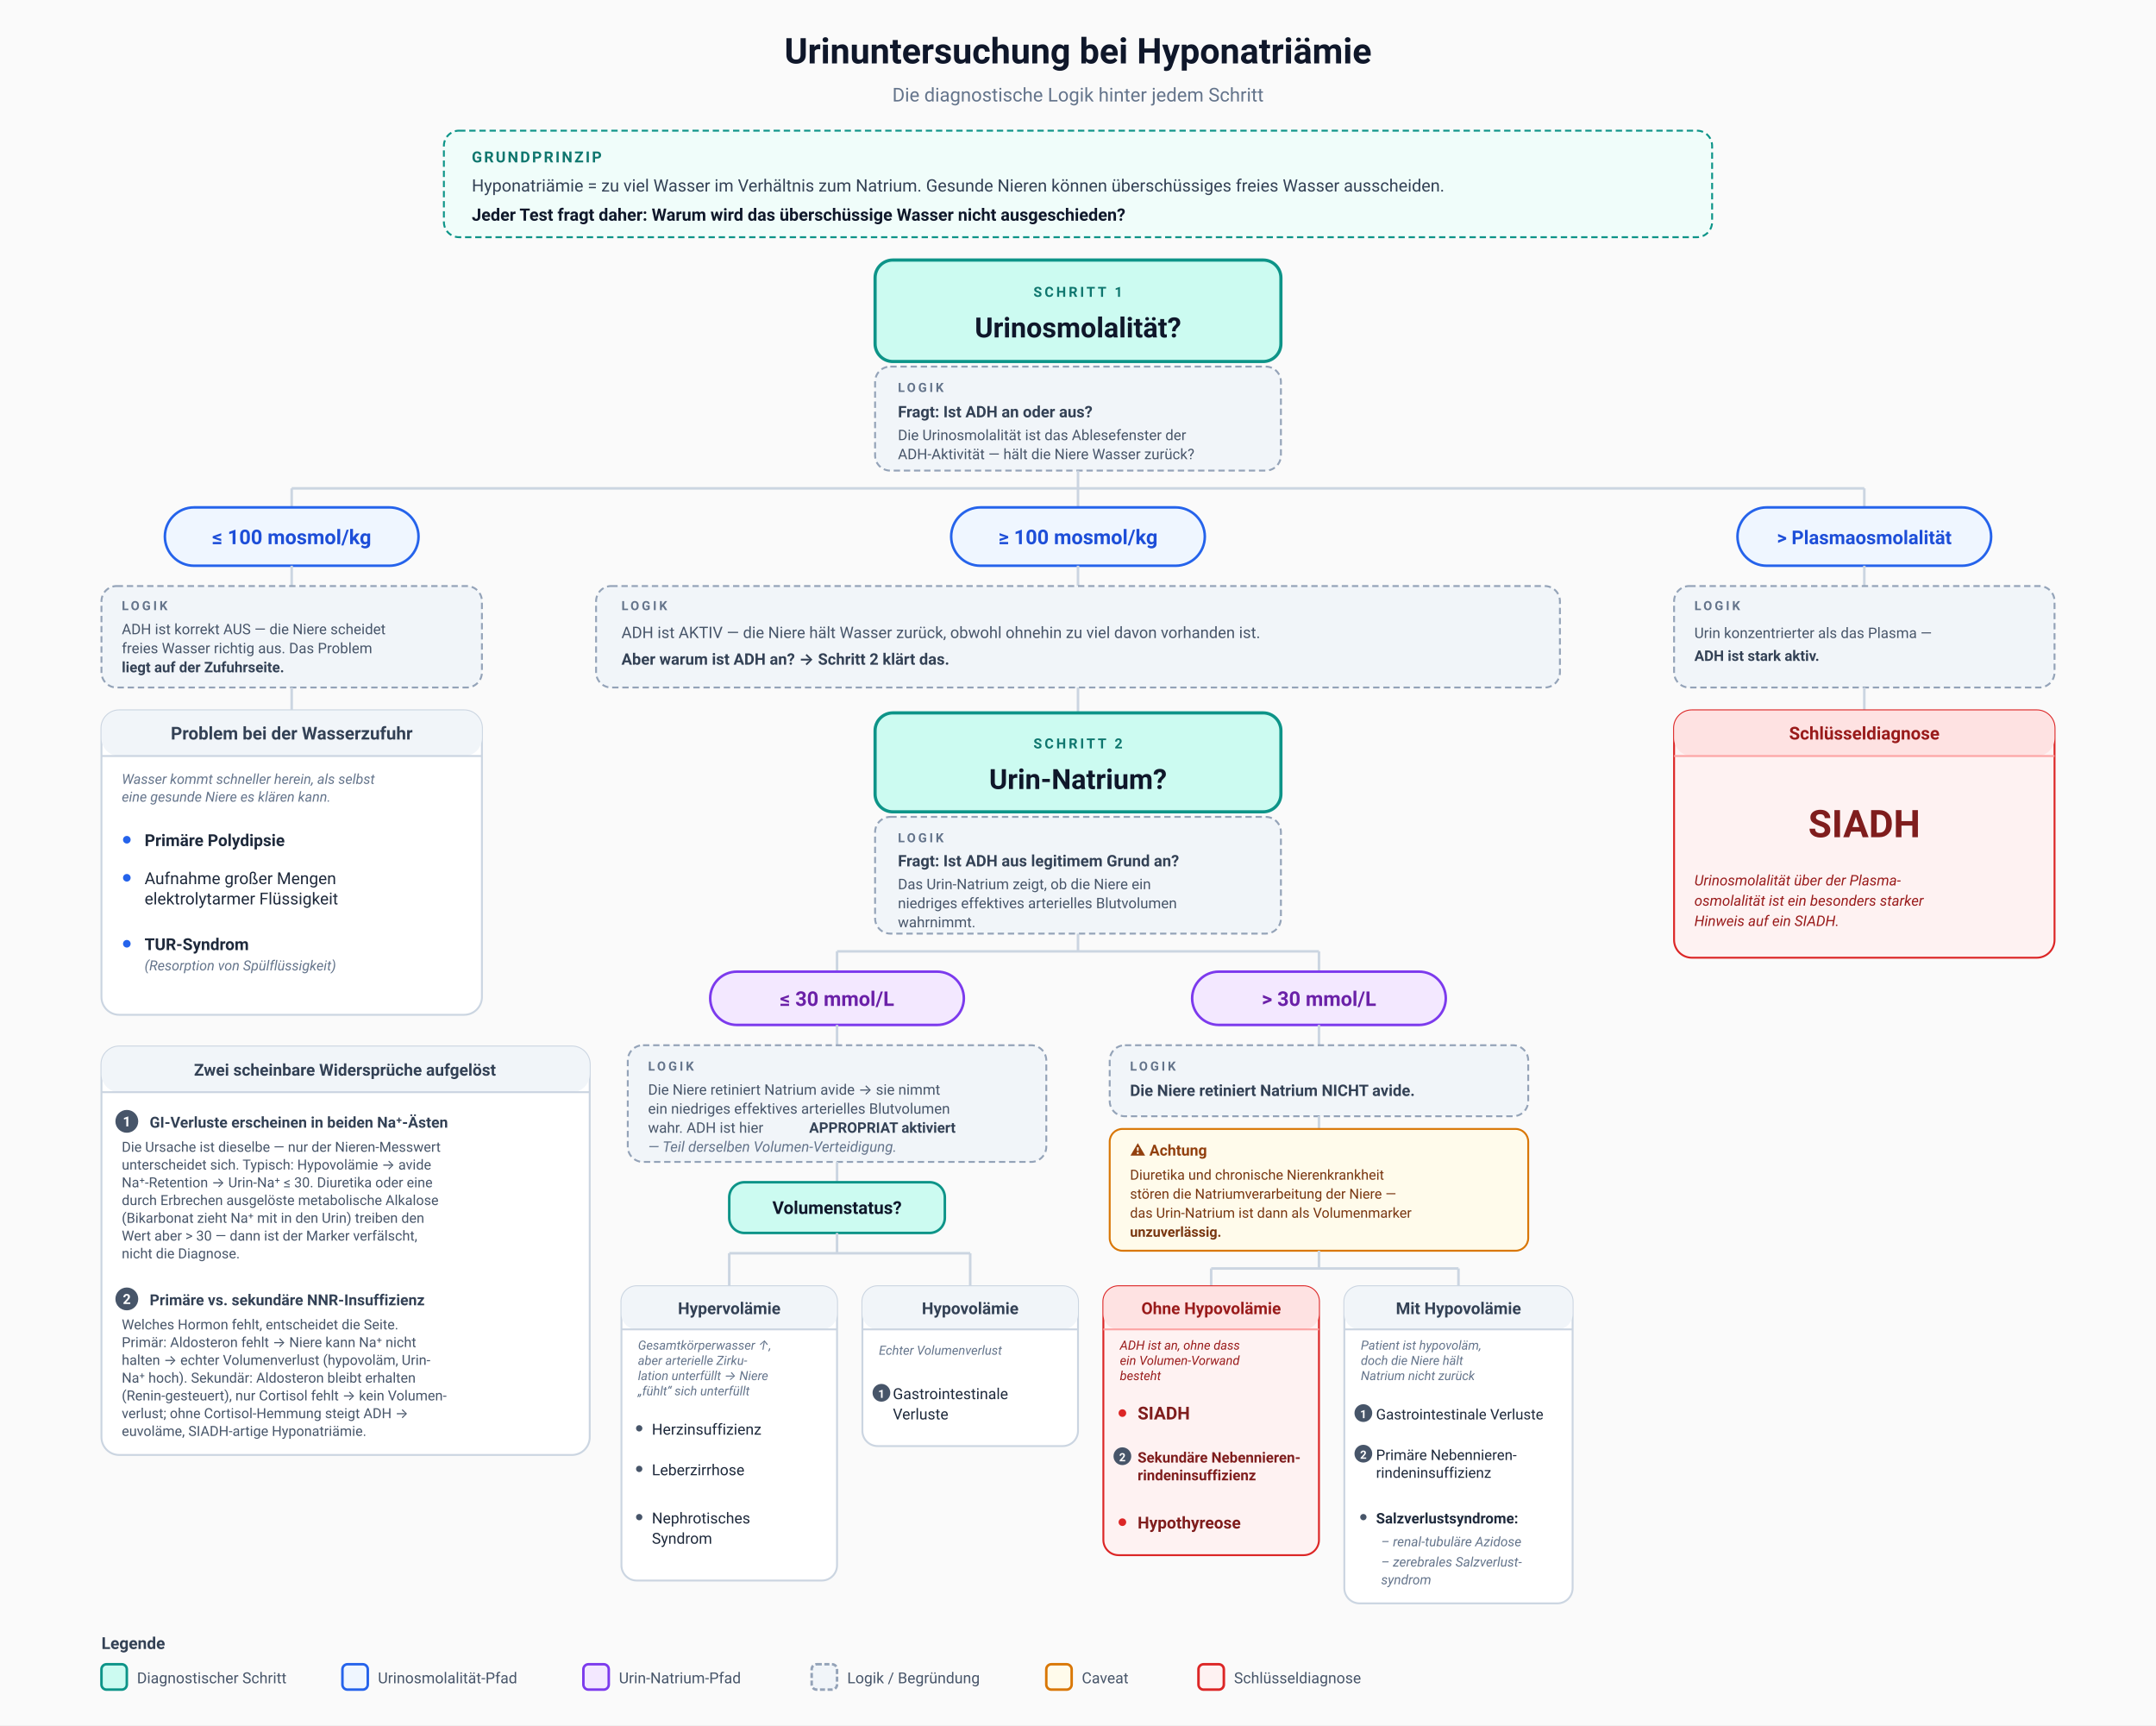
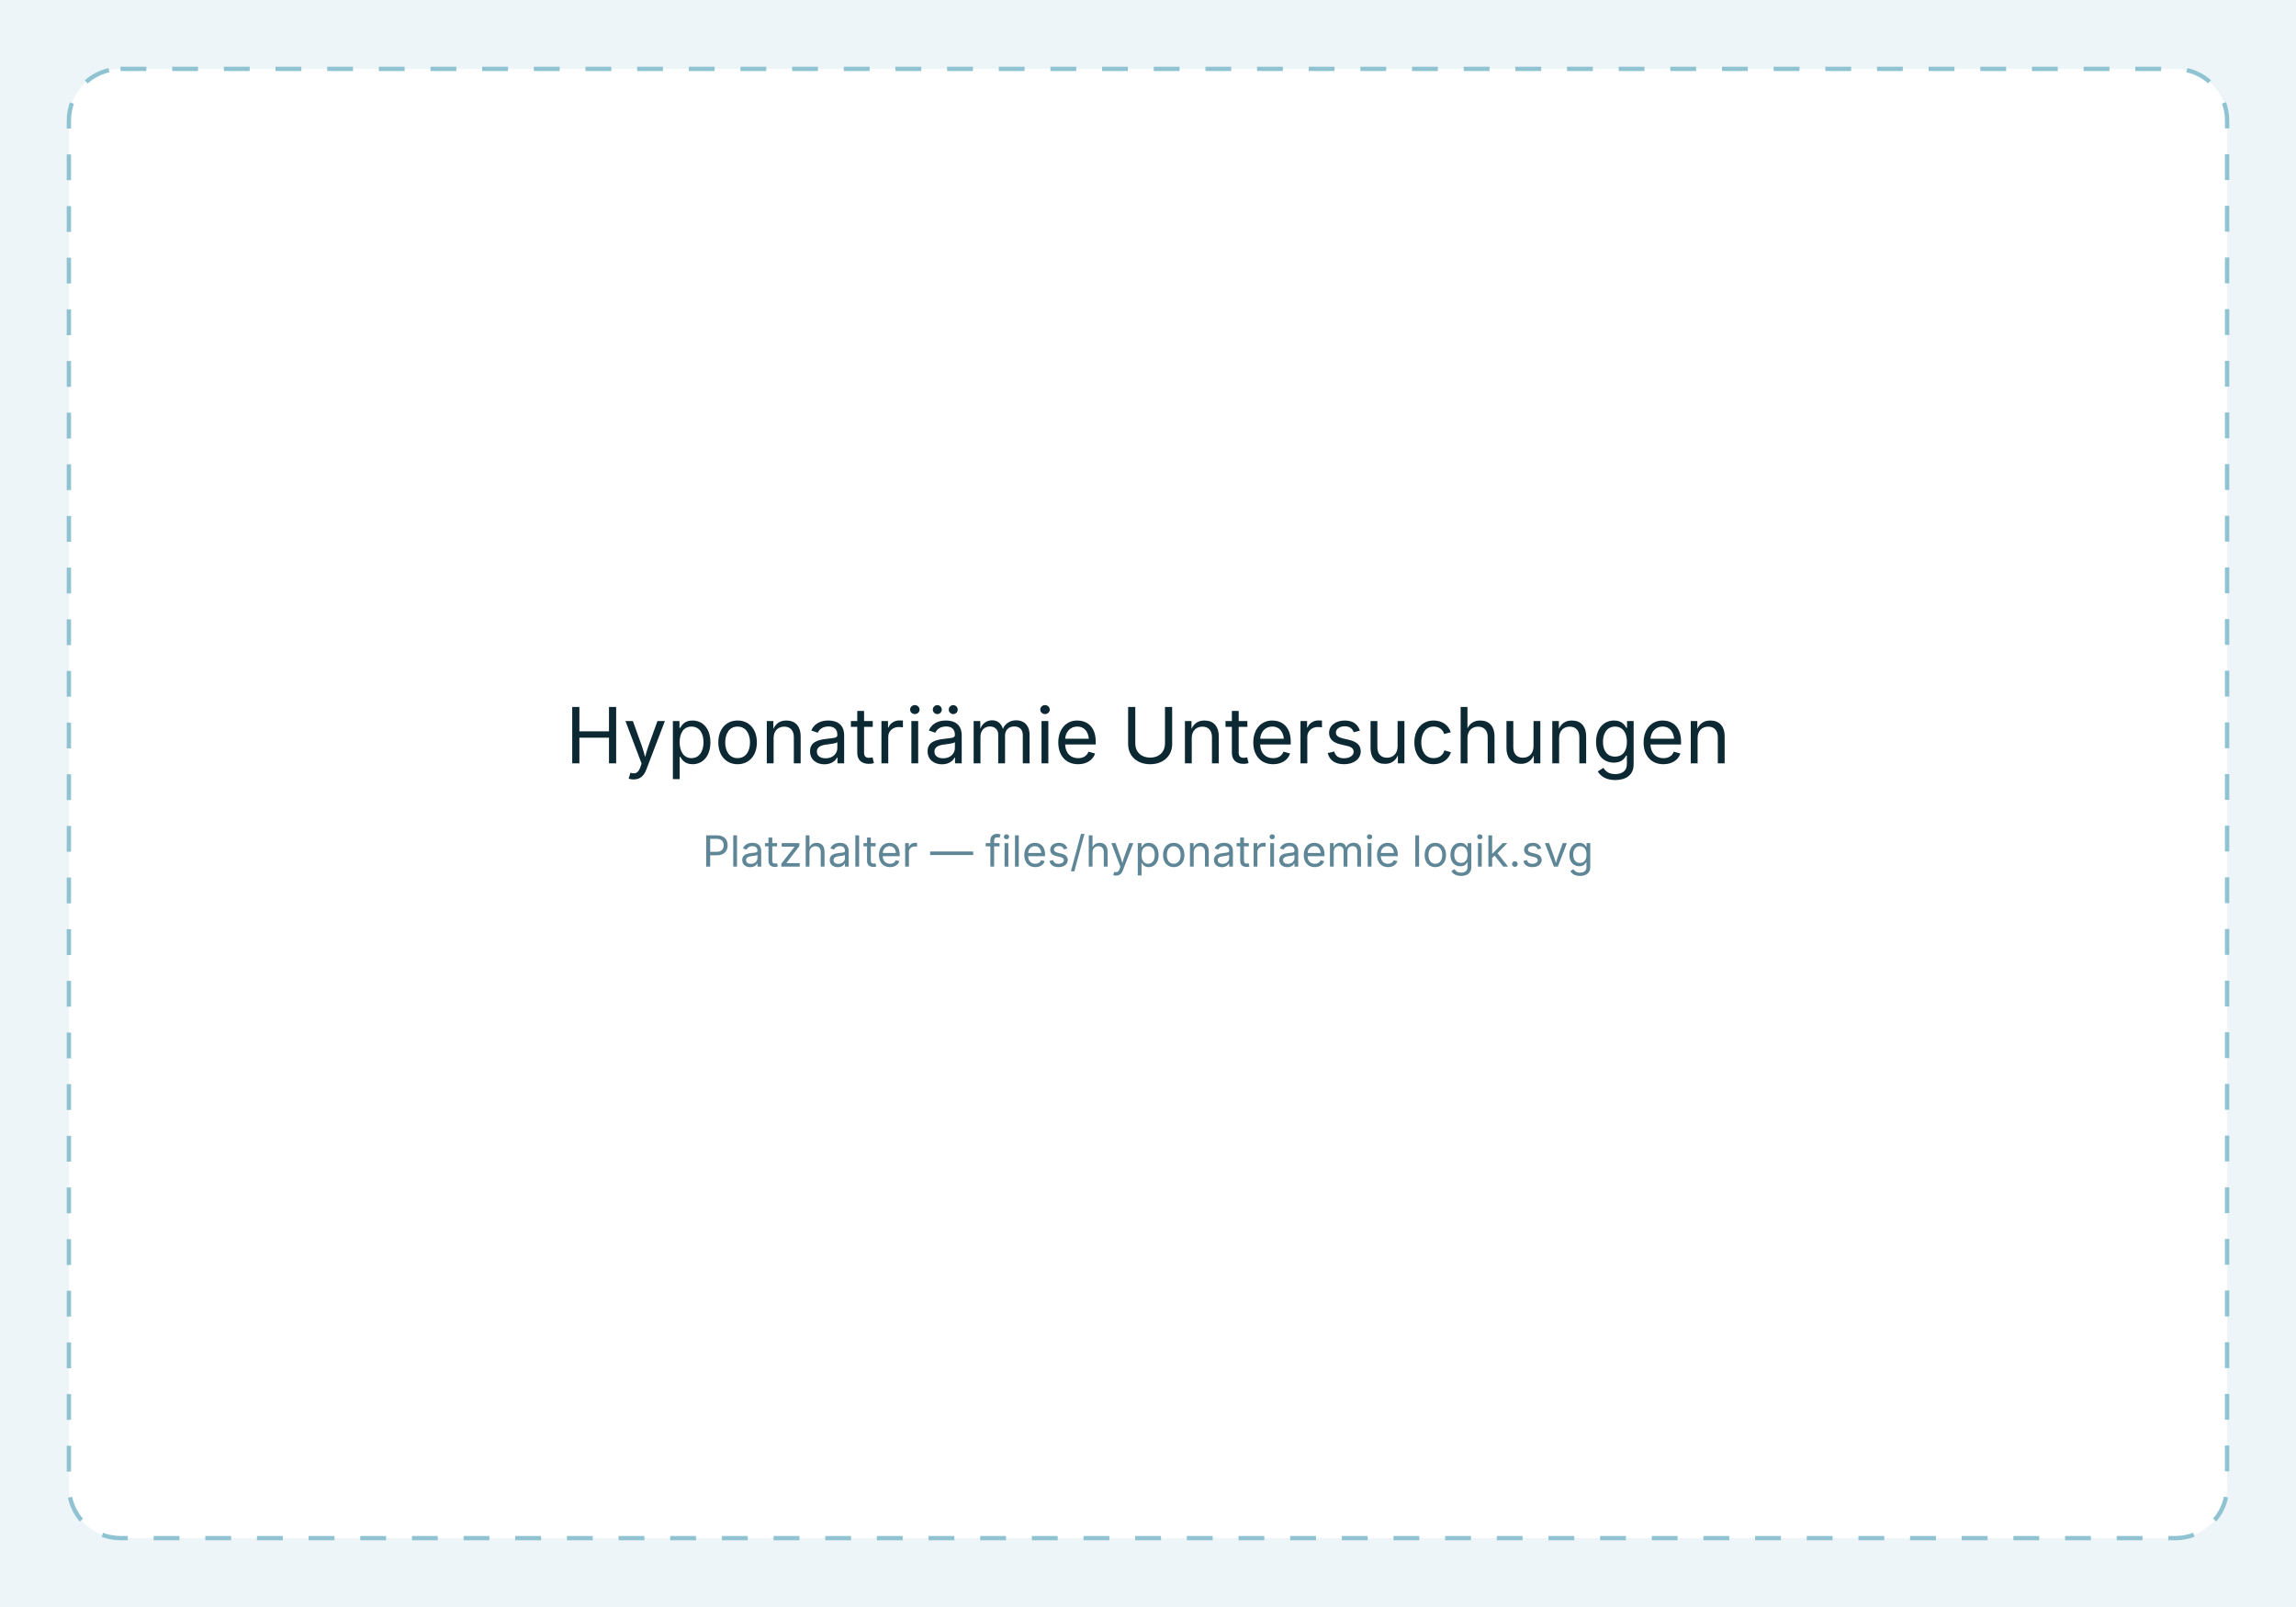
- <svg xmlns="http://www.w3.org/2000/svg" viewBox="0 0 1700 1360" role="img" aria-labelledby="hypo-title hypo-desc" font-family="system-ui, -apple-system, 'Segoe UI', Roboto, sans-serif">
-   <rect width="1700" height="1360" fill="#fafafa" />
-   <text x="850" y="50" text-anchor="middle" font-size="28" font-weight="700" fill="#0f172a">Urinuntersuchung bei Hyponatriämie</text>
-   <text x="850" y="80" text-anchor="middle" font-size="15" fill="#64748b">Die diagnostische Logik hinter jedem Schritt</text>
-   <rect x="350" y="103" width="1000" height="84" rx="12" fill="#f0fdfa" stroke="#0d9488" stroke-width="1.5" stroke-dasharray="5 3" />
-   <text x="372" y="128" font-size="12" font-weight="700" fill="#0f766e" letter-spacing="1.5">GRUNDPRINZIP</text>
-   <text x="372" y="151" font-size="13.5" fill="#334155">Hyponatriämie = zu viel Wasser im Verhältnis zum Natrium. Gesunde Nieren können überschüssiges freies Wasser ausscheiden.</text>
-   <text x="372" y="174" font-size="13.5" font-weight="700" fill="#0f172a">Jeder Test fragt daher: Warum wird das überschüssige Wasser nicht ausgeschieden?</text>
-   <rect x="690" y="205" width="320" height="80" rx="14" fill="#ccfbf1" stroke="#0d9488" stroke-width="2.5" />
-   <text x="850" y="234" text-anchor="middle" font-size="11" font-weight="700" fill="#0f766e" letter-spacing="2">SCHRITT 1</text>
-   <text x="850" y="266" text-anchor="middle" font-size="22" font-weight="700" fill="#0f172a">Urinosmolalität?</text>
-   <rect x="690" y="289" width="320" height="82" rx="12" fill="#f1f5f9" stroke="#94a3b8" stroke-width="1.5" stroke-dasharray="5 3" />
-   <text x="708" y="309" font-size="10" font-weight="700" fill="#64748b" letter-spacing="2">LOGIK</text>
-   <text x="708" y="329" font-size="12.5" font-weight="700" fill="#334155">Fragt: Ist ADH an oder aus?</text>
-   <text x="708" y="347" font-size="11.5" fill="#475569">Die Urinosmolalität ist das Ablesefenster der</text>
-   <text x="708" y="362" font-size="11.5" fill="#475569">ADH-Aktivität — hält die Niere Wasser zurück?</text>
-   <line x1="850" y1="371" x2="850" y2="385" stroke="#cbd5e1" stroke-width="2" />
-   <line x1="230" y1="385" x2="1470" y2="385" stroke="#cbd5e1" stroke-width="2" />
-   <line x1="230" y1="385" x2="230" y2="400" stroke="#cbd5e1" stroke-width="2" />
-   <line x1="850" y1="385" x2="850" y2="400" stroke="#cbd5e1" stroke-width="2" />
-   <line x1="1470" y1="385" x2="1470" y2="400" stroke="#cbd5e1" stroke-width="2" />
-   <rect x="130" y="400" width="200" height="46" rx="23" fill="#eff6ff" stroke="#2563eb" stroke-width="2" />
-   <text x="230" y="429" text-anchor="middle" font-size="16" font-weight="700" fill="#1d4ed8">≤ 100 mosmol/kg</text>
-   <rect x="750" y="400" width="200" height="46" rx="23" fill="#eff6ff" stroke="#2563eb" stroke-width="2" />
-   <text x="850" y="429" text-anchor="middle" font-size="16" font-weight="700" fill="#1d4ed8">≥ 100 mosmol/kg</text>
-   <rect x="1370" y="400" width="200" height="46" rx="23" fill="#eff6ff" stroke="#2563eb" stroke-width="2" />
-   <text x="1470" y="429" text-anchor="middle" font-size="15" font-weight="700" fill="#1d4ed8">&gt; Plasmaosmolalität</text>
-   <line x1="230" y1="446" x2="230" y2="462" stroke="#cbd5e1" stroke-width="2" />
-   <line x1="850" y1="446" x2="850" y2="462" stroke="#cbd5e1" stroke-width="2" />
-   <line x1="1470" y1="446" x2="1470" y2="462" stroke="#cbd5e1" stroke-width="2" />
-   <rect x="80" y="462" width="300" height="80" rx="12" fill="#f1f5f9" stroke="#94a3b8" stroke-width="1.5" stroke-dasharray="5 3" />
-   <text x="96" y="481" font-size="10" font-weight="700" fill="#64748b" letter-spacing="2">LOGIK</text>
-   <text x="96" y="500" font-size="11.5" fill="#475569">ADH ist korrekt AUS — die Niere scheidet</text>
-   <text x="96" y="515" font-size="11.5" fill="#475569">freies Wasser richtig aus. Das Problem</text>
-   <text x="96" y="530" font-size="11.5" font-weight="700" fill="#334155">liegt auf der Zufuhrseite.</text>
-   <rect x="470" y="462" width="760" height="80" rx="12" fill="#f1f5f9" stroke="#94a3b8" stroke-width="1.5" stroke-dasharray="5 3" />
-   <text x="490" y="481" font-size="10" font-weight="700" fill="#64748b" letter-spacing="2">LOGIK</text>
-   <text x="490" y="503" font-size="12.5" fill="#475569">ADH ist AKTIV — die Niere hält Wasser zurück, obwohl ohnehin zu viel davon vorhanden ist.</text>
-   <text x="490" y="524" font-size="12.5" font-weight="700" fill="#334155">Aber warum ist ADH an? → Schritt 2 klärt das.</text>
-   <rect x="1320" y="462" width="300" height="80" rx="12" fill="#f1f5f9" stroke="#94a3b8" stroke-width="1.5" stroke-dasharray="5 3" />
-   <text x="1336" y="481" font-size="10" font-weight="700" fill="#64748b" letter-spacing="2">LOGIK</text>
-   <text x="1336" y="503" font-size="11.5" fill="#475569">Urin konzentrierter als das Plasma —</text>
-   <text x="1336" y="521" font-size="11.5" font-weight="700" fill="#334155">ADH ist stark aktiv.</text>
-   <line x1="230" y1="542" x2="230" y2="560" stroke="#cbd5e1" stroke-width="2" />
-   <line x1="1470" y1="542" x2="1470" y2="560" stroke="#cbd5e1" stroke-width="2" />
-   <line x1="850" y1="542" x2="850" y2="562" stroke="#cbd5e1" stroke-width="2" />
-   <rect x="80" y="560" width="300" height="240" rx="14" fill="#ffffff" stroke="#cbd5e1" stroke-width="1.5" />
-   <rect x="80" y="560" width="300" height="36" rx="14" fill="#f1f5f9" />
-   <line x1="80" y1="596" x2="380" y2="596" stroke="#cbd5e1" stroke-width="1.5" />
-   <text x="230" y="583" text-anchor="middle" font-size="14" font-weight="700" fill="#334155">Problem bei der Wasserzufuhr</text>
-   <text x="96" y="618" font-size="11" font-style="italic" fill="#64748b">Wasser kommt schneller herein, als selbst</text>
-   <text x="96" y="632" font-size="11" font-style="italic" fill="#64748b">eine gesunde Niere es klären kann.</text>
-   <circle cx="100" cy="662" r="3" fill="#2563eb" />
-   <text x="114" y="667" font-size="13" font-weight="700" fill="#1e293b">Primäre Polydipsie</text>
-   <circle cx="100" cy="692" r="3" fill="#2563eb" />
-   <text x="114" y="697" font-size="13" fill="#1e293b">Aufnahme großer Mengen</text>
-   <text x="114" y="713" font-size="13" fill="#1e293b">elektrolytarmer Flüssigkeit</text>
-   <circle cx="100" cy="744" r="3" fill="#2563eb" />
-   <text x="114" y="749" font-size="13" font-weight="700" fill="#1e293b">TUR-Syndrom</text>
-   <text x="114" y="765" font-size="11" font-style="italic" fill="#64748b">(Resorption von Spülflüssigkeit)</text>
-   <rect x="1320" y="560" width="300" height="195" rx="14" fill="#fef2f2" stroke="#dc2626" stroke-width="1.5" />
-   <rect x="1320" y="560" width="300" height="36" rx="14" fill="#fee2e2" />
-   <line x1="1320" y1="596" x2="1620" y2="596" stroke="#fca5a5" stroke-width="1.5" />
-   <text x="1470" y="583" text-anchor="middle" font-size="14" font-weight="700" fill="#991b1b">Schlüsseldiagnose</text>
-   <text x="1470" y="660" text-anchor="middle" font-size="30" font-weight="700" fill="#7f1d1d">SIADH</text>
-   <text x="1336" y="698" font-size="11.5" font-style="italic" fill="#991b1b">Urinosmolalität über der Plasma-</text>
-   <text x="1336" y="714" font-size="11.5" font-style="italic" fill="#991b1b">osmolalität ist ein besonders starker</text>
-   <text x="1336" y="730" font-size="11.5" font-style="italic" fill="#991b1b">Hinweis auf ein SIADH.</text>
-   <rect x="690" y="562" width="320" height="78" rx="14" fill="#ccfbf1" stroke="#0d9488" stroke-width="2.5" />
-   <text x="850" y="590" text-anchor="middle" font-size="11" font-weight="700" fill="#0f766e" letter-spacing="2">SCHRITT 2</text>
-   <text x="850" y="622" text-anchor="middle" font-size="22" font-weight="700" fill="#0f172a">Urin-Natrium?</text>
-   <rect x="690" y="644" width="320" height="92" rx="12" fill="#f1f5f9" stroke="#94a3b8" stroke-width="1.5" stroke-dasharray="5 3" />
-   <text x="708" y="664" font-size="10" font-weight="700" fill="#64748b" letter-spacing="2">LOGIK</text>
-   <text x="708" y="683" font-size="12.5" font-weight="700" fill="#334155">Fragt: Ist ADH aus legitimem Grund an?</text>
-   <text x="708" y="701" font-size="11.5" fill="#475569">Das Urin-Natrium zeigt, ob die Niere ein</text>
-   <text x="708" y="716" font-size="11.5" fill="#475569">niedriges effektives arterielles Blutvolumen</text>
-   <text x="708" y="731" font-size="11.5" fill="#475569">wahrnimmt.</text>
-   <line x1="850" y1="736" x2="850" y2="750" stroke="#cbd5e1" stroke-width="2" />
-   <line x1="660" y1="750" x2="1040" y2="750" stroke="#cbd5e1" stroke-width="2" />
-   <line x1="660" y1="750" x2="660" y2="766" stroke="#cbd5e1" stroke-width="2" />
-   <line x1="1040" y1="750" x2="1040" y2="766" stroke="#cbd5e1" stroke-width="2" />
-   <rect x="560" y="766" width="200" height="42" rx="21" fill="#f3e8ff" stroke="#7c3aed" stroke-width="2" />
-   <text x="660" y="793" text-anchor="middle" font-size="16" font-weight="700" fill="#6b21a8">≤ 30 mmol/L</text>
-   <rect x="940" y="766" width="200" height="42" rx="21" fill="#f3e8ff" stroke="#7c3aed" stroke-width="2" />
-   <text x="1040" y="793" text-anchor="middle" font-size="16" font-weight="700" fill="#6b21a8">&gt; 30 mmol/L</text>
-   <line x1="660" y1="808" x2="660" y2="824" stroke="#cbd5e1" stroke-width="2" />
-   <line x1="1040" y1="808" x2="1040" y2="824" stroke="#cbd5e1" stroke-width="2" />
-   <rect x="495" y="824" width="330" height="92" rx="12" fill="#f1f5f9" stroke="#94a3b8" stroke-width="1.5" stroke-dasharray="5 3" />
-   <text x="511" y="844" font-size="10" font-weight="700" fill="#64748b" letter-spacing="2">LOGIK</text>
-   <text x="511" y="863" font-size="11.5" fill="#475569">Die Niere retiniert Natrium avide → sie nimmt</text>
-   <text x="511" y="878" font-size="11.5" fill="#475569">ein niedriges effektives arterielles Blutvolumen</text>
-   <text x="511" y="893" font-size="11.5" fill="#475569">wahr. ADH ist hier</text>
-   <text x="638" y="893" font-size="11.5" font-weight="700" fill="#334155">APPROPRIAT aktiviert</text>
-   <text x="511" y="908" font-size="11.5" font-style="italic" fill="#64748b">— Teil derselben Volumen-Verteidigung.</text>
-   <line x1="660" y1="916" x2="660" y2="932" stroke="#cbd5e1" stroke-width="2" />
-   <rect x="575" y="932" width="170" height="40" rx="12" fill="#ccfbf1" stroke="#0d9488" stroke-width="2" />
-   <text x="660" y="957" text-anchor="middle" font-size="14" font-weight="700" fill="#0f172a">Volumenstatus?</text>
-   <line x1="660" y1="972" x2="660" y2="988" stroke="#cbd5e1" stroke-width="2" />
-   <line x1="575" y1="988" x2="765" y2="988" stroke="#cbd5e1" stroke-width="2" />
-   <line x1="575" y1="988" x2="575" y2="1014" stroke="#cbd5e1" stroke-width="2" />
-   <line x1="765" y1="988" x2="765" y2="1014" stroke="#cbd5e1" stroke-width="2" />
-   <rect x="490" y="1014" width="170" height="232" rx="12" fill="#ffffff" stroke="#cbd5e1" stroke-width="1.5" />
-   <rect x="490" y="1014" width="170" height="34" rx="12" fill="#f1f5f9" />
-   <line x1="490" y1="1048" x2="660" y2="1048" stroke="#cbd5e1" stroke-width="1.5" />
-   <text x="575" y="1036" text-anchor="middle" font-size="13" font-weight="700" fill="#334155">Hypervolämie</text>
-   <text x="503" y="1064" font-size="10" font-style="italic" fill="#64748b">Gesamtkörperwasser ↑,</text>
-   <text x="503" y="1076" font-size="10" font-style="italic" fill="#64748b">aber arterielle Zirku-</text>
-   <text x="503" y="1088" font-size="10" font-style="italic" fill="#64748b">lation unterfüllt → Niere</text>
-   <text x="503" y="1100" font-size="10" font-style="italic" fill="#64748b">„fühlt“ sich unterfüllt</text>
-   <circle cx="504" cy="1126" r="2.5" fill="#475569" />
-   <text x="514" y="1131" font-size="12" fill="#1e293b">Herzinsuffizienz</text>
-   <circle cx="504" cy="1158" r="2.5" fill="#475569" />
-   <text x="514" y="1163" font-size="12" fill="#1e293b">Leberzirrhose</text>
-   <circle cx="504" cy="1196" r="2.5" fill="#475569" />
-   <text x="514" y="1201" font-size="12" fill="#1e293b">Nephrotisches</text>
-   <text x="514" y="1217" font-size="12" fill="#1e293b">Syndrom</text>
-   <rect x="680" y="1014" width="170" height="126" rx="12" fill="#ffffff" stroke="#cbd5e1" stroke-width="1.5" />
-   <rect x="680" y="1014" width="170" height="34" rx="12" fill="#f1f5f9" />
-   <line x1="680" y1="1048" x2="850" y2="1048" stroke="#cbd5e1" stroke-width="1.5" />
-   <text x="765" y="1036" text-anchor="middle" font-size="13" font-weight="700" fill="#334155">Hypovolämie</text>
-   <text x="693" y="1068" font-size="10" font-style="italic" fill="#64748b">Echter Volumenverlust</text>
-   <circle cx="695" cy="1098" r="7" fill="#475569" />
-   <text x="695" y="1102" text-anchor="middle" font-size="9" font-weight="700" fill="#ffffff">1</text>
-   <text x="704" y="1103" font-size="12" fill="#1e293b">Gastrointestinale</text>
-   <text x="704" y="1119" font-size="12" fill="#1e293b">Verluste</text>
-   <rect x="875" y="824" width="330" height="56" rx="12" fill="#f1f5f9" stroke="#94a3b8" stroke-width="1.5" stroke-dasharray="5 3" />
-   <text x="891" y="844" font-size="10" font-weight="700" fill="#64748b" letter-spacing="2">LOGIK</text>
-   <text x="891" y="864" font-size="12.5" font-weight="700" fill="#334155">Die Niere retiniert Natrium NICHT avide.</text>
-   <line x1="1040" y1="880" x2="1040" y2="890" stroke="#cbd5e1" stroke-width="2" />
-   <rect x="875" y="890" width="330" height="96" rx="10" fill="#fffbeb" stroke="#d97706" stroke-width="1.5" />
-   <text x="891" y="911" font-size="12" font-weight="700" fill="#92400e">⚠ Achtung</text>
-   <text x="891" y="930" font-size="11" fill="#78350f">Diuretika und chronische Nierenkrankheit</text>
-   <text x="891" y="945" font-size="11" fill="#78350f">stören die Natriumverarbeitung der Niere —</text>
-   <text x="891" y="960" font-size="11" fill="#78350f">das Urin-Natrium ist dann als Volumenmarker</text>
-   <text x="891" y="975" font-size="11" font-weight="700" fill="#78350f">unzuverlässig.</text>
-   <line x1="1040" y1="986" x2="1040" y2="1000" stroke="#cbd5e1" stroke-width="2" />
-   <line x1="955" y1="1000" x2="1150" y2="1000" stroke="#cbd5e1" stroke-width="2" />
-   <line x1="955" y1="1000" x2="955" y2="1014" stroke="#cbd5e1" stroke-width="2" />
-   <line x1="1150" y1="1000" x2="1150" y2="1014" stroke="#cbd5e1" stroke-width="2" />
-   <rect x="870" y="1014" width="170" height="212" rx="12" fill="#fef2f2" stroke="#dc2626" stroke-width="1.5" />
-   <rect x="870" y="1014" width="170" height="34" rx="12" fill="#fee2e2" />
-   <line x1="870" y1="1048" x2="1040" y2="1048" stroke="#fca5a5" stroke-width="1.5" />
-   <text x="955" y="1036" text-anchor="middle" font-size="13" font-weight="700" fill="#991b1b">Ohne Hypovolämie</text>
-   <text x="883" y="1064" font-size="10" font-style="italic" fill="#991b1b">ADH ist an, ohne dass</text>
-   <text x="883" y="1076" font-size="10" font-style="italic" fill="#991b1b">ein Volumen-Vorwand</text>
-   <text x="883" y="1088" font-size="10" font-style="italic" fill="#991b1b">besteht</text>
-   <circle cx="885" cy="1114" r="3" fill="#dc2626" />
-   <text x="897" y="1119" font-size="14" font-weight="700" fill="#7f1d1d">SIADH</text>
-   <circle cx="885" cy="1148" r="7" fill="#475569" />
-   <text x="885" y="1152" text-anchor="middle" font-size="9" font-weight="700" fill="#ffffff">2</text>
-   <text x="897" y="1153" font-size="11.5" font-weight="600" fill="#7f1d1d">Sekundäre Nebennieren-</text>
-   <text x="897" y="1167" font-size="11.5" font-weight="600" fill="#7f1d1d">rindeninsuffizienz</text>
-   <circle cx="885" cy="1200" r="3" fill="#dc2626" />
-   <text x="897" y="1205" font-size="13" font-weight="700" fill="#7f1d1d">Hypothyreose</text>
-   <rect x="1060" y="1014" width="180" height="250" rx="12" fill="#ffffff" stroke="#cbd5e1" stroke-width="1.5" />
-   <rect x="1060" y="1014" width="180" height="34" rx="12" fill="#f1f5f9" />
-   <line x1="1060" y1="1048" x2="1240" y2="1048" stroke="#cbd5e1" stroke-width="1.5" />
-   <text x="1150" y="1036" text-anchor="middle" font-size="13" font-weight="700" fill="#334155">Mit Hypovolämie</text>
-   <text x="1073" y="1064" font-size="10" font-style="italic" fill="#64748b">Patient ist hypovoläm,</text>
-   <text x="1073" y="1076" font-size="10" font-style="italic" fill="#64748b">doch die Niere hält</text>
-   <text x="1073" y="1088" font-size="10" font-style="italic" fill="#64748b">Natrium nicht zurück</text>
-   <circle cx="1075" cy="1114" r="7" fill="#475569" />
-   <text x="1075" y="1118" text-anchor="middle" font-size="9" font-weight="700" fill="#ffffff">1</text>
-   <text x="1085" y="1119" font-size="11.5" fill="#1e293b">Gastrointestinale Verluste</text>
-   <circle cx="1075" cy="1146" r="7" fill="#475569" />
-   <text x="1075" y="1150" text-anchor="middle" font-size="9" font-weight="700" fill="#ffffff">2</text>
-   <text x="1085" y="1151" font-size="11.5" fill="#1e293b">Primäre Nebennieren-</text>
-   <text x="1085" y="1165" font-size="11.5" fill="#1e293b">rindeninsuffizienz</text>
-   <circle cx="1075" cy="1196" r="2.5" fill="#475569" />
-   <text x="1085" y="1201" font-size="11.5" font-weight="600" fill="#1e293b">Salzverlustsyndrome:</text>
-   <text x="1089" y="1219" font-size="10.5" font-style="italic" fill="#64748b">– renal-tubuläre Azidose</text>
-   <text x="1089" y="1235" font-size="10.5" font-style="italic" fill="#64748b">– zerebrales Salzverlust-</text>
-   <text x="1089" y="1249" font-size="10.5" font-style="italic" fill="#64748b">  syndrom</text>
-   <rect x="80" y="825" width="385" height="322" rx="14" fill="#ffffff" stroke="#cbd5e1" stroke-width="1.5" />
-   <rect x="80" y="825" width="385" height="36" rx="14" fill="#f1f5f9" />
-   <line x1="80" y1="861" x2="465" y2="861" stroke="#cbd5e1" stroke-width="1.5" />
-   <text x="272" y="848" text-anchor="middle" font-size="13" font-weight="700" fill="#334155">Zwei scheinbare Widersprüche aufgelöst</text>
-   <circle cx="100" cy="884" r="9" fill="#475569" />
-   <text x="100" y="888" text-anchor="middle" font-size="11" font-weight="700" fill="#ffffff">1</text>
-   <text x="118" y="889" font-size="12" font-weight="700" fill="#334155">GI-Verluste erscheinen in beiden Na⁺-Ästen</text>
-   <text x="96" y="908" font-size="11" fill="#475569">Die Ursache ist dieselbe — nur der Nieren-Messwert</text>
-   <text x="96" y="922" font-size="11" fill="#475569">unterscheidet sich. Typisch: Hypovolämie → avide</text>
-   <text x="96" y="936" font-size="11" fill="#475569">Na⁺-Retention → Urin-Na⁺ ≤ 30. Diuretika oder eine</text>
-   <text x="96" y="950" font-size="11" fill="#475569">durch Erbrechen ausgelöste metabolische Alkalose</text>
-   <text x="96" y="964" font-size="11" fill="#475569">(Bikarbonat zieht Na⁺ mit in den Urin) treiben den</text>
-   <text x="96" y="978" font-size="11" fill="#475569">Wert aber &gt; 30 — dann ist der Marker verfälscht,</text>
-   <text x="96" y="992" font-size="11" fill="#475569">nicht die Diagnose.</text>
-   <circle cx="100" cy="1024" r="9" fill="#475569" />
-   <text x="100" y="1028" text-anchor="middle" font-size="11" font-weight="700" fill="#ffffff">2</text>
-   <text x="118" y="1029" font-size="12" font-weight="700" fill="#334155">Primäre vs. sekundäre NNR-Insuffizienz</text>
-   <text x="96" y="1048" font-size="11" fill="#475569">Welches Hormon fehlt, entscheidet die Seite.</text>
-   <text x="96" y="1062" font-size="11" fill="#475569">Primär: Aldosteron fehlt → Niere kann Na⁺ nicht</text>
-   <text x="96" y="1076" font-size="11" fill="#475569">halten → echter Volumenverlust (hypovoläm, Urin-</text>
-   <text x="96" y="1090" font-size="11" fill="#475569">Na⁺ hoch). Sekundär: Aldosteron bleibt erhalten</text>
-   <text x="96" y="1104" font-size="11" fill="#475569">(Renin-gesteuert), nur Cortisol fehlt → kein Volumen-</text>
-   <text x="96" y="1118" font-size="11" fill="#475569">verlust; ohne Cortisol-Hemmung steigt ADH →</text>
-   <text x="96" y="1132" font-size="11" fill="#475569">euvoläme, SIADH-artige Hyponatriämie.</text>
-   <g transform="translate(80, 1300)">
-     <text x="0" y="0" font-size="13" font-weight="700" fill="#334155">Legende</text>
-     <rect x="0" y="12" width="20" height="20" rx="4" fill="#ccfbf1" stroke="#0d9488" stroke-width="2" />
-     <text x="28" y="27" font-size="12" fill="#475569">Diagnostischer Schritt</text>
-     <rect x="190" y="12" width="20" height="20" rx="4" fill="#eff6ff" stroke="#2563eb" stroke-width="2" />
-     <text x="218" y="27" font-size="12" fill="#475569">Urinosmolalität-Pfad</text>
-     <rect x="380" y="12" width="20" height="20" rx="4" fill="#f3e8ff" stroke="#7c3aed" stroke-width="2" />
-     <text x="408" y="27" font-size="12" fill="#475569">Urin-Natrium-Pfad</text>
-     <rect x="560" y="12" width="20" height="20" rx="4" fill="#f1f5f9" stroke="#94a3b8" stroke-width="2" stroke-dasharray="4 2" />
-     <text x="588" y="27" font-size="12" fill="#475569">Logik / Begründung</text>
-     <rect x="745" y="12" width="20" height="20" rx="4" fill="#fffbeb" stroke="#d97706" stroke-width="2" />
-     <text x="773" y="27" font-size="12" fill="#475569">Caveat</text>
-     <rect x="865" y="12" width="20" height="20" rx="4" fill="#fef2f2" stroke="#dc2626" stroke-width="2" />
-     <text x="893" y="27" font-size="12" fill="#475569">Schlüsseldiagnose</text>
-   </g>
+ <svg xmlns="http://www.w3.org/2000/svg" viewBox="0 0 800 560" font-family="system-ui,-apple-system,sans-serif">
+   <rect width="800" height="560" fill="#eef5f8" />
+   <rect x="24" y="24" width="752" height="512" fill="#ffffff" stroke="#8fc3d2" stroke-width="1.5" stroke-dasharray="9 9" rx="18" />
+   <text x="400" y="266" text-anchor="middle" font-size="27" fill="#0c2933">Hyponatriämie Untersuchungen</text>
+   <text x="400" y="302" text-anchor="middle" font-size="15" fill="#5f8696">Platzhalter — files/hyponatriaemie logik.svg</text>
</svg>
